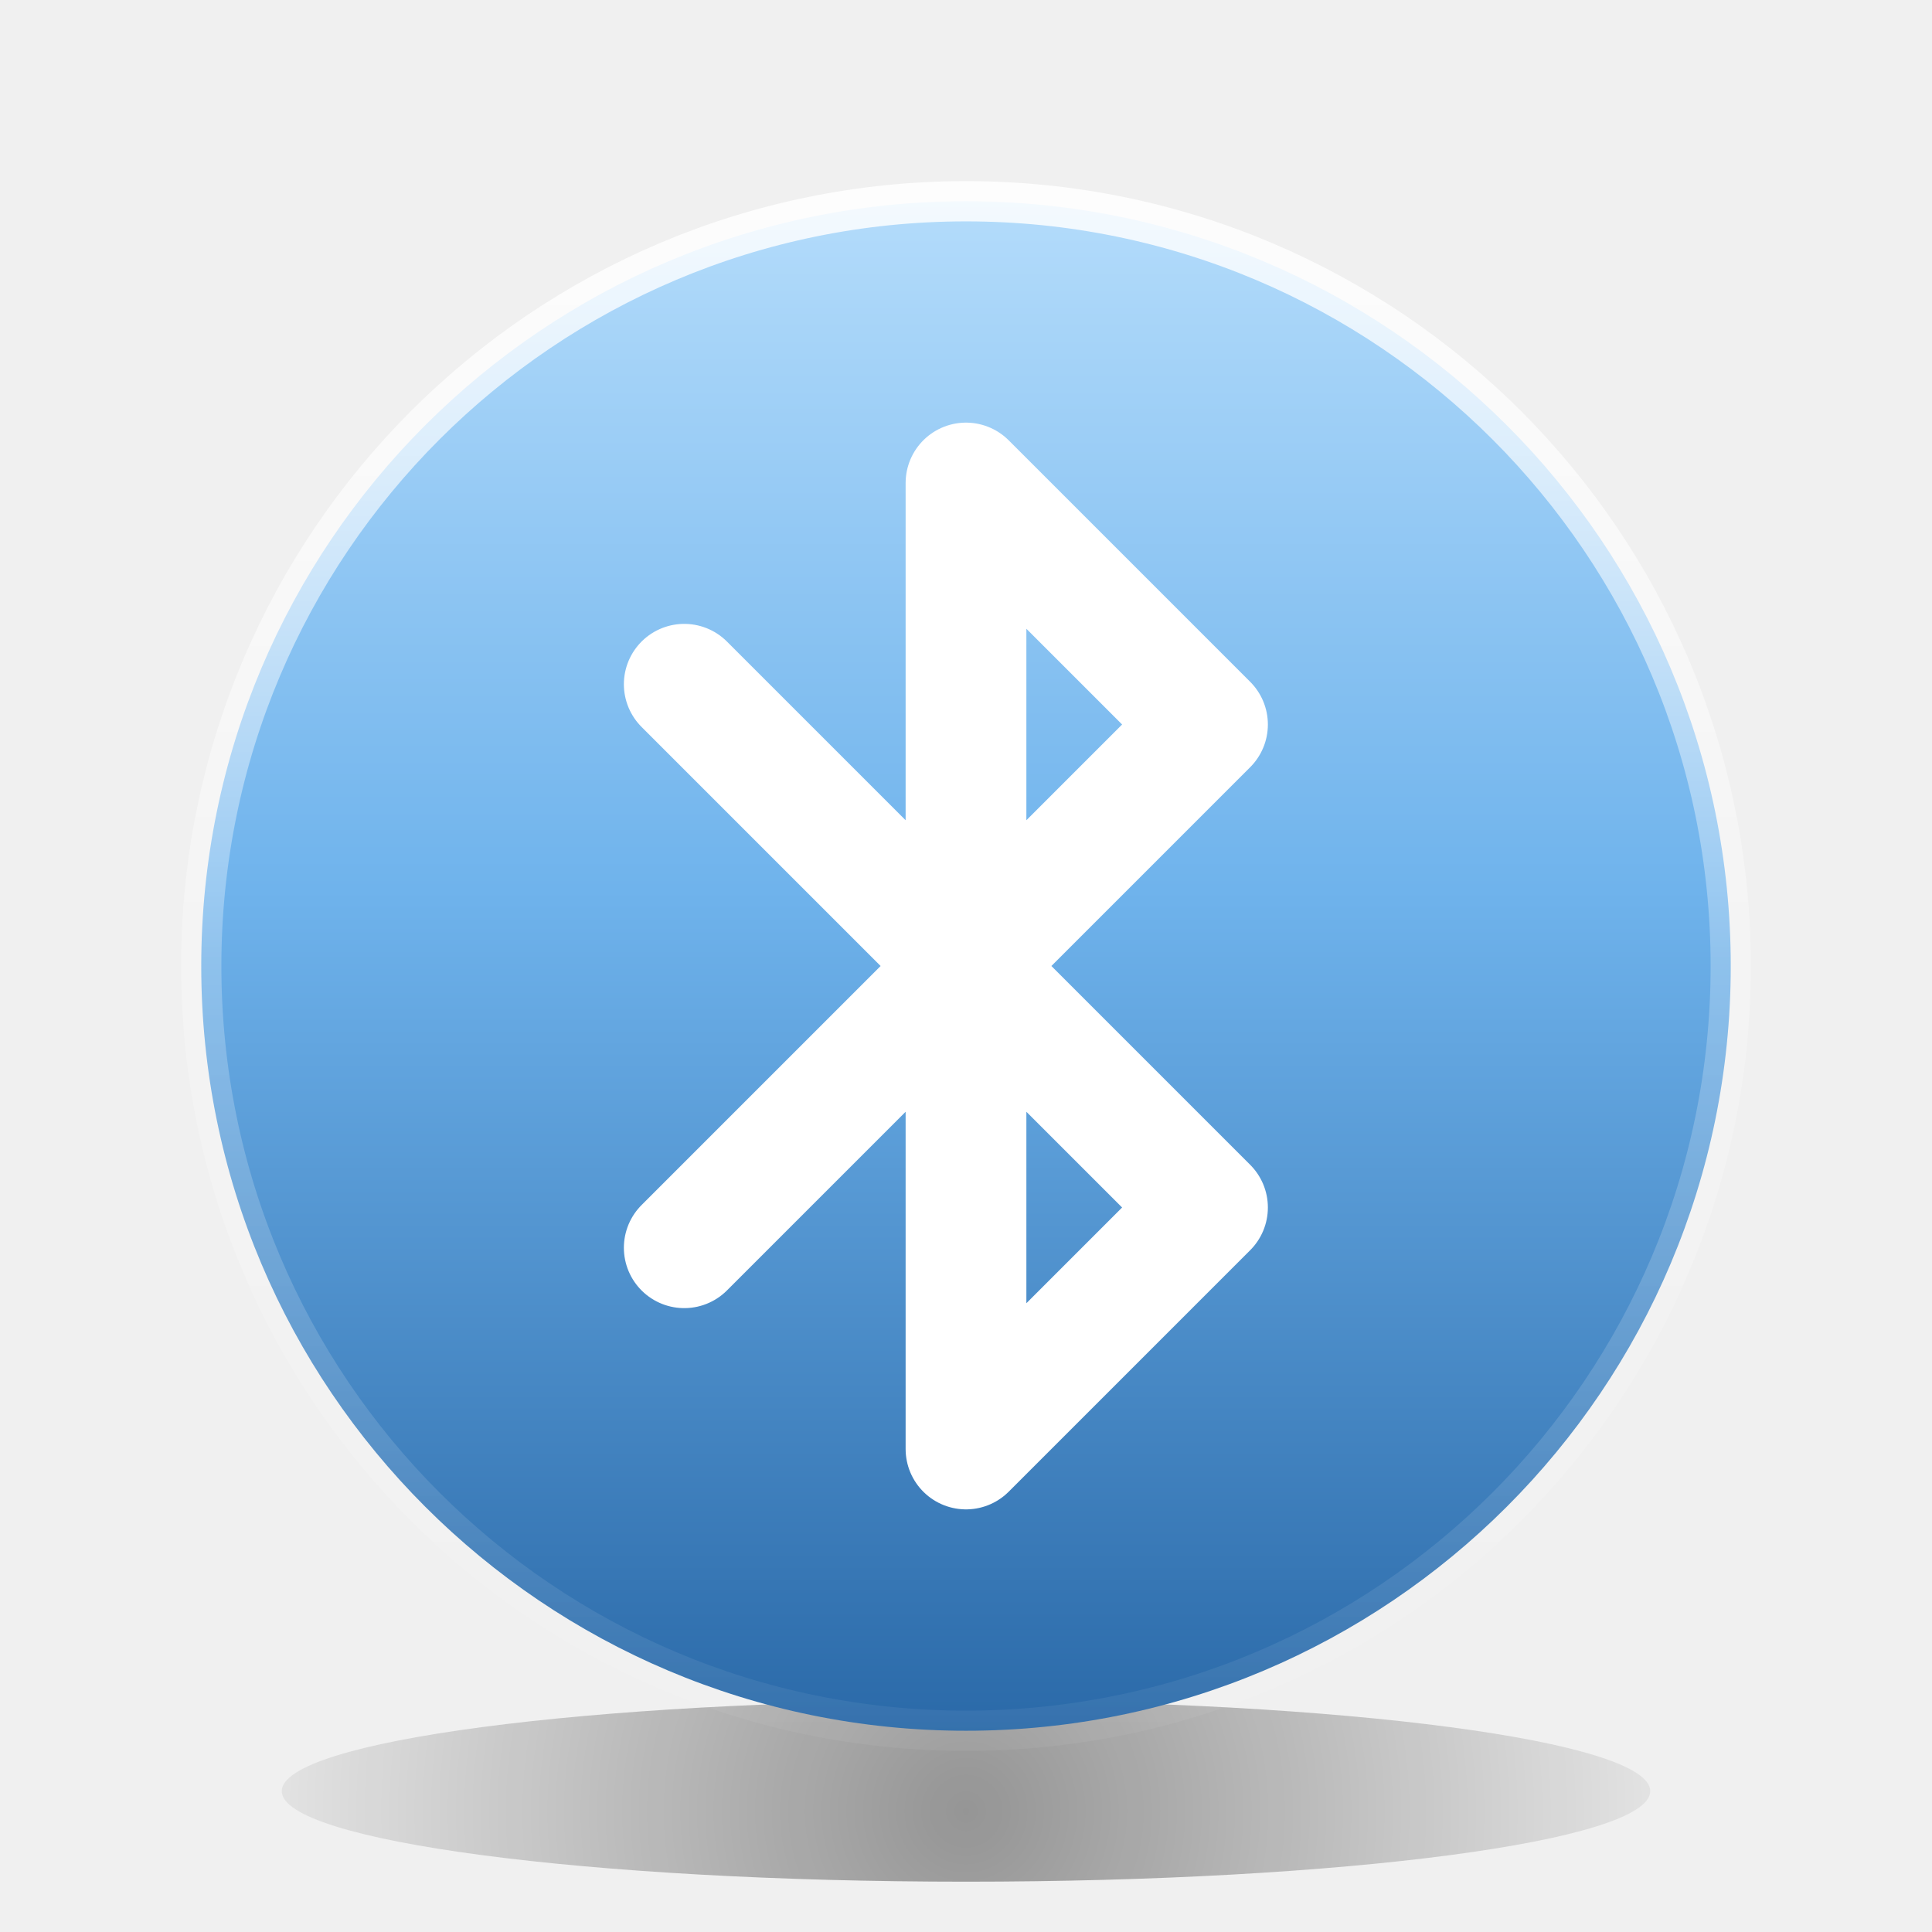
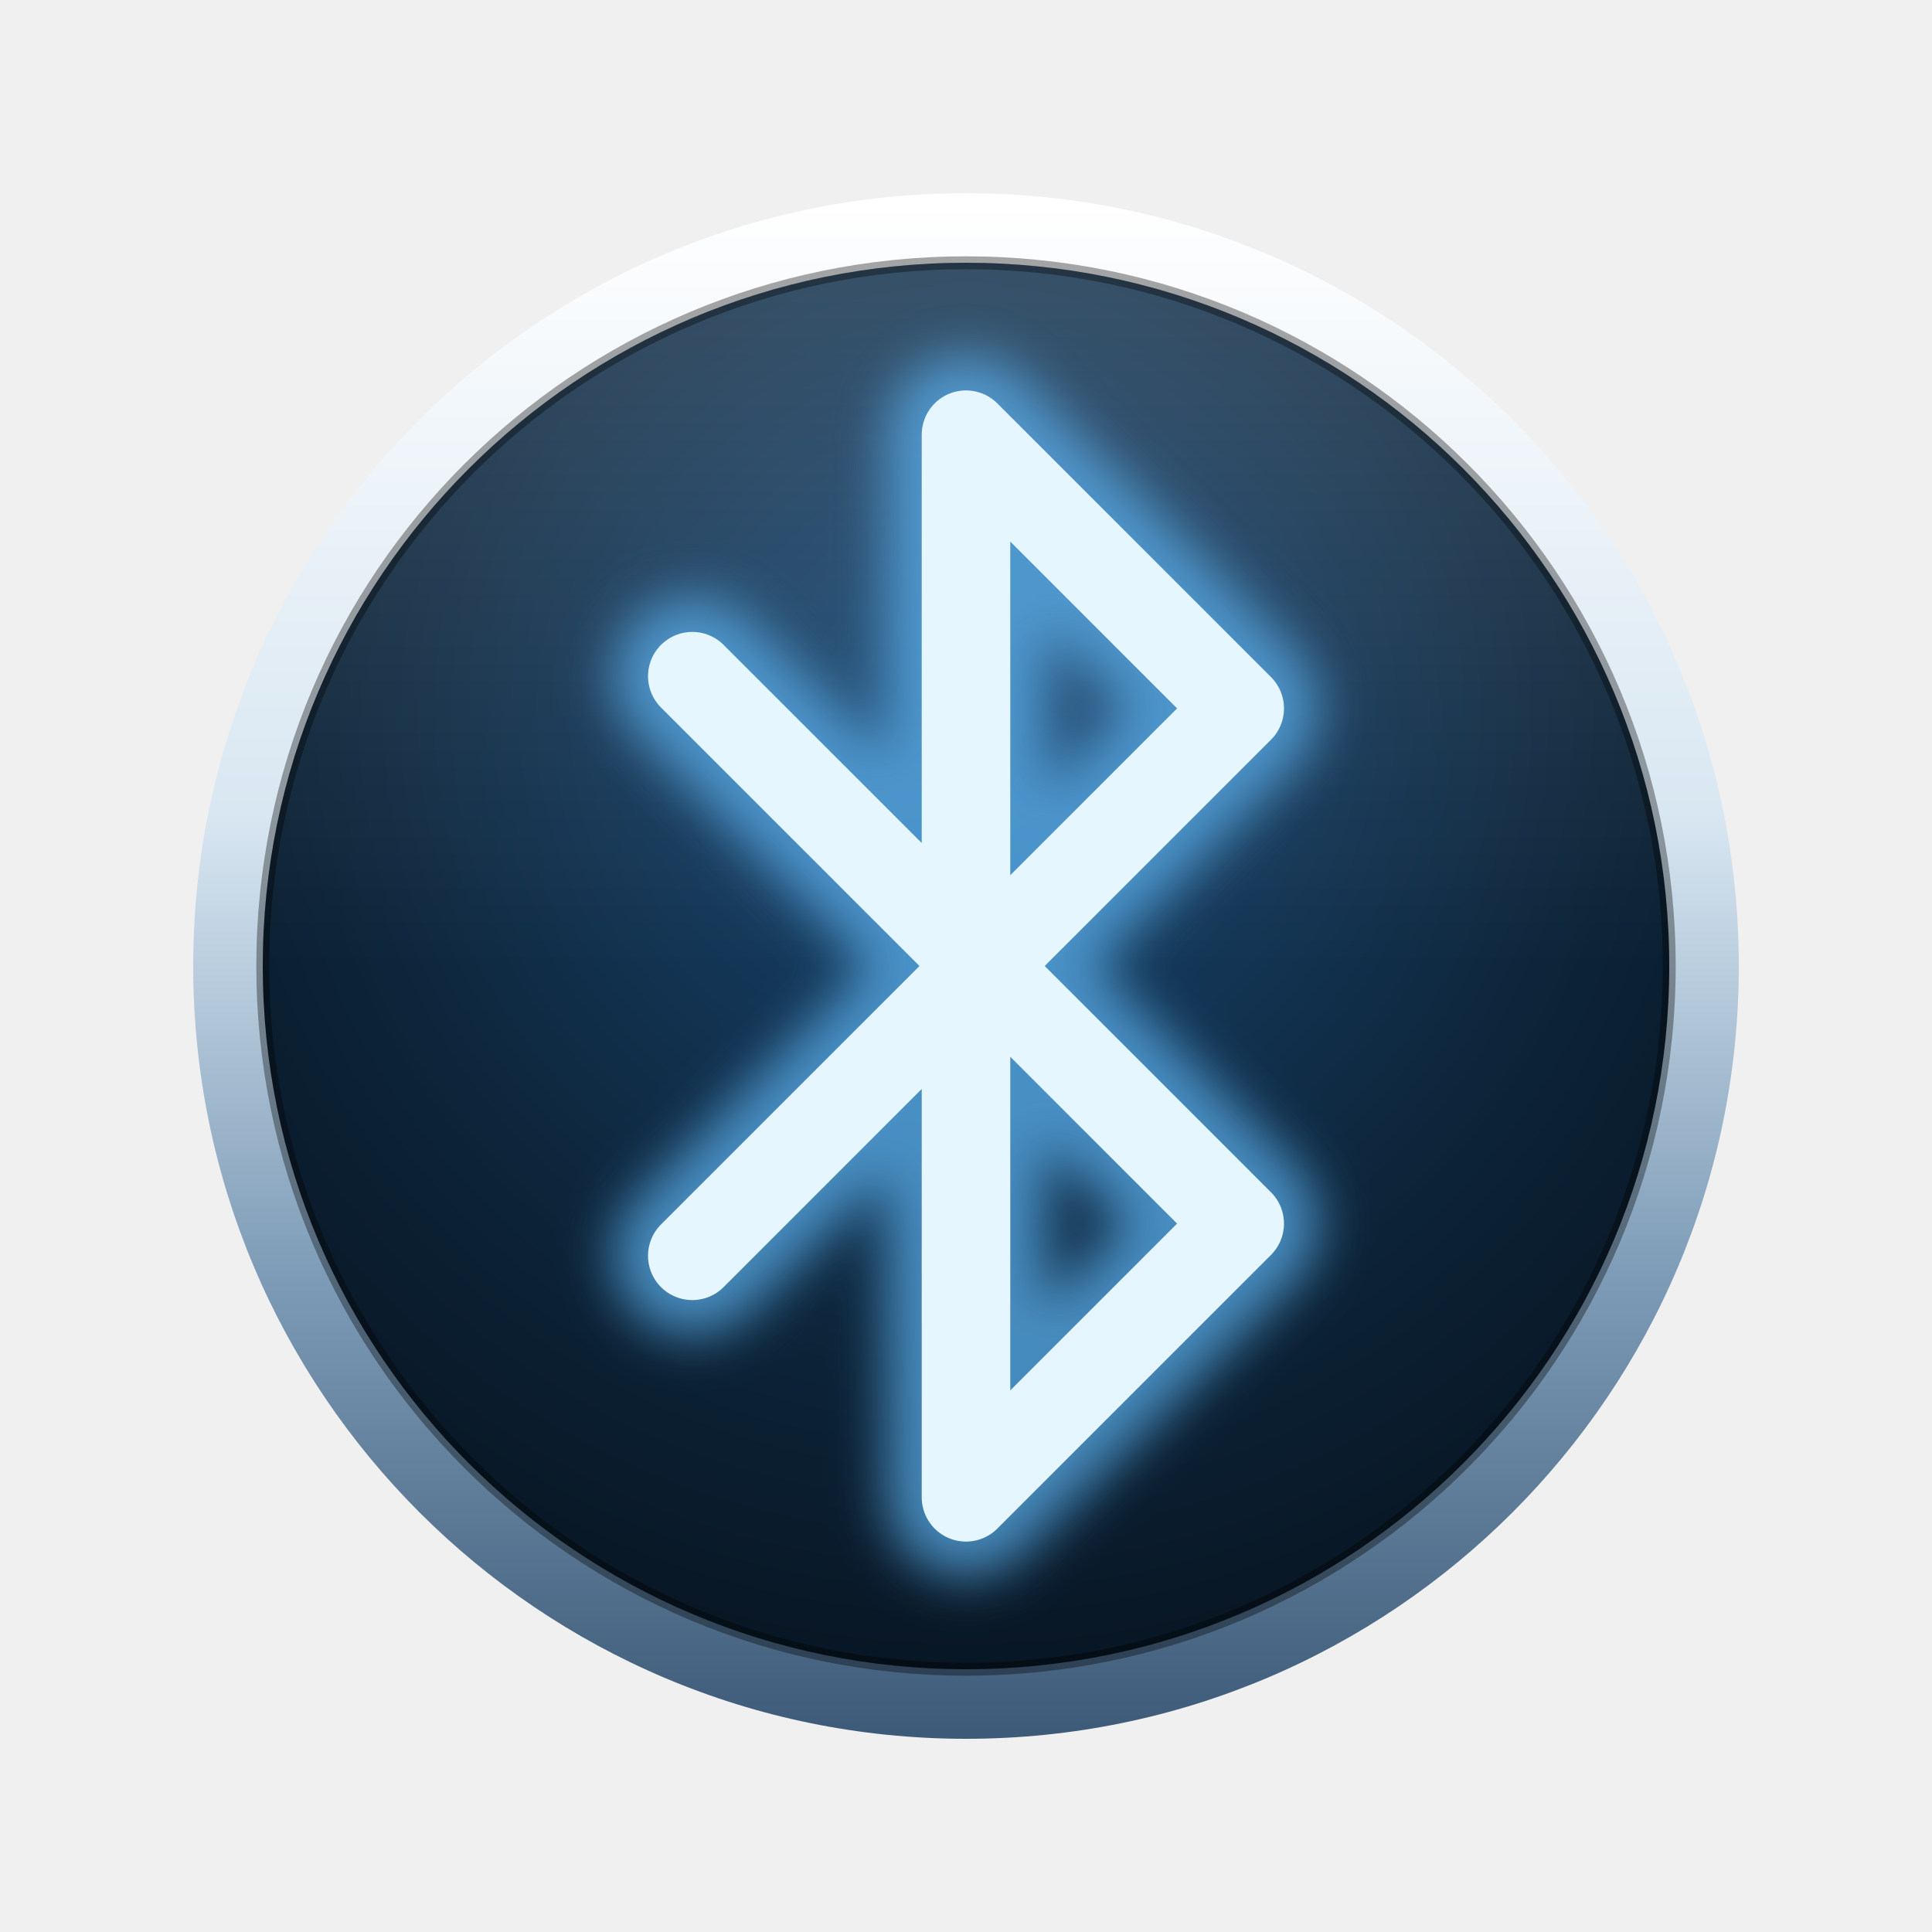
- <svg xmlns="http://www.w3.org/2000/svg" viewBox="0 0 96 96" width="96" height="96">
+ <svg xmlns="http://www.w3.org/2000/svg" viewBox="0 0 120 120" width="96" height="96">
  <defs>
-     <linearGradient id="g" x1="0" y1="0" x2="0" y2="1">
-       <stop offset="0" stop-color="#b4dcfb" stop-opacity="1" />
-       <stop offset="0.45" stop-color="#6fb3ec" stop-opacity="1" />
-       <stop offset="1" stop-color="#2a69a8" stop-opacity="1" />
+     <linearGradient id="mCh" x1="0" y1="0" x2="0" y2="1">
+       <stop offset="0" stop-color="#ffffff" />
+       <stop offset="0.4" stop-color="#d9e7f2" />
+       <stop offset="0.7" stop-color="#7e9cb7" />
+       <stop offset="1" stop-color="#3d5b78" />
    </linearGradient>
-     <linearGradient id="d" x1="0" y1="0" x2="0" y2="1">
-       <stop offset="0" stop-color="#2b4561" stop-opacity="1" />
-       <stop offset="1" stop-color="#0f1b28" stop-opacity="1" />
+     <radialGradient id="scrR" cx="0.5" cy="0.32" r="0.8">
+       <stop offset="0" stop-color="#1b4a75" />
+       <stop offset="0.6" stop-color="#0c2236" />
+       <stop offset="1" stop-color="#060f19" />
+     </radialGradient>
+     <linearGradient id="glossB" x1="0" y1="0" x2="0" y2="1">
+       <stop offset="0" stop-color="#ffffff" stop-opacity="0.16" />
+       <stop offset="0.5" stop-color="#ffffff" stop-opacity="0" />
    </linearGradient>
-     <linearGradient id="r" x1="0" y1="0" x2="0" y2="1">
-       <stop offset="0" stop-color="#ffffff" stop-opacity="0.85" />
-       <stop offset="0.5" stop-color="#ffffff" stop-opacity="0.25" />
-       <stop offset="1" stop-color="#ffffff" stop-opacity="0.05" />
-     </linearGradient>
-     <radialGradient id="sh" cx="48" cy="90" r="40" gradientUnits="userSpaceOnUse">
-       <stop offset="0" stop-color="#000000" stop-opacity="0.38" />
-       <stop offset="1" stop-color="#000000" stop-opacity="0" />
-     </radialGradient>
+     <filter id="glw" filterUnits="userSpaceOnUse" x="-20" y="-20" width="160" height="160">
+       <feGaussianBlur stdDeviation="1.6" />
+     </filter>
  </defs>
-   <ellipse cx="48" cy="89" rx="34" ry="4.5" fill="url(#sh)" />
-   <path d="M86 48 A38 38 0 1 1 10 48 A38 38 0 1 1 86 48 Z" fill="url(#g)" />
-   <path d="M86 48 A38 38 0 1 1 10 48 A38 38 0 1 1 86 48 Z" fill="none" stroke="url(#r)" stroke-width="2" />
-   <path d="M34 34 L60 60 L48 72 V24 L60 36 L34 62" fill="none" stroke="#ffffff" stroke-width="6" stroke-linecap="round" stroke-linejoin="round" stroke-opacity="1" />
+   <circle cx="60" cy="60" r="48" fill="url(#mCh)" />
+   <path d="M103.68 60A43.68 43.68 0 1 1 16.32 60A43.68 43.68 0 1 1 103.68 60Z" fill="url(#scrR)" />
+   <path d="M103.68 60A43.68 43.68 0 1 1 16.32 60A43.68 43.68 0 1 1 103.68 60Z" fill="url(#glossB)" />
+   <circle cx="60" cy="60" r="43.68" fill="none" stroke="#000000" stroke-opacity="0.35" stroke-width="0.8" />
+   <path d="M43 42L77 76L60 93V27L77 44L43 78" stroke="#5aaeea" stroke-width="9.9" filter="url(#glw)" opacity="0.75" fill="none" stroke-linecap="round" stroke-linejoin="round" />
+   <path d="M43 42L77 76L60 93V27L77 44L43 78" stroke="#e6f6ff" stroke-width="5.5" fill="none" stroke-linecap="round" stroke-linejoin="round" />
</svg>
